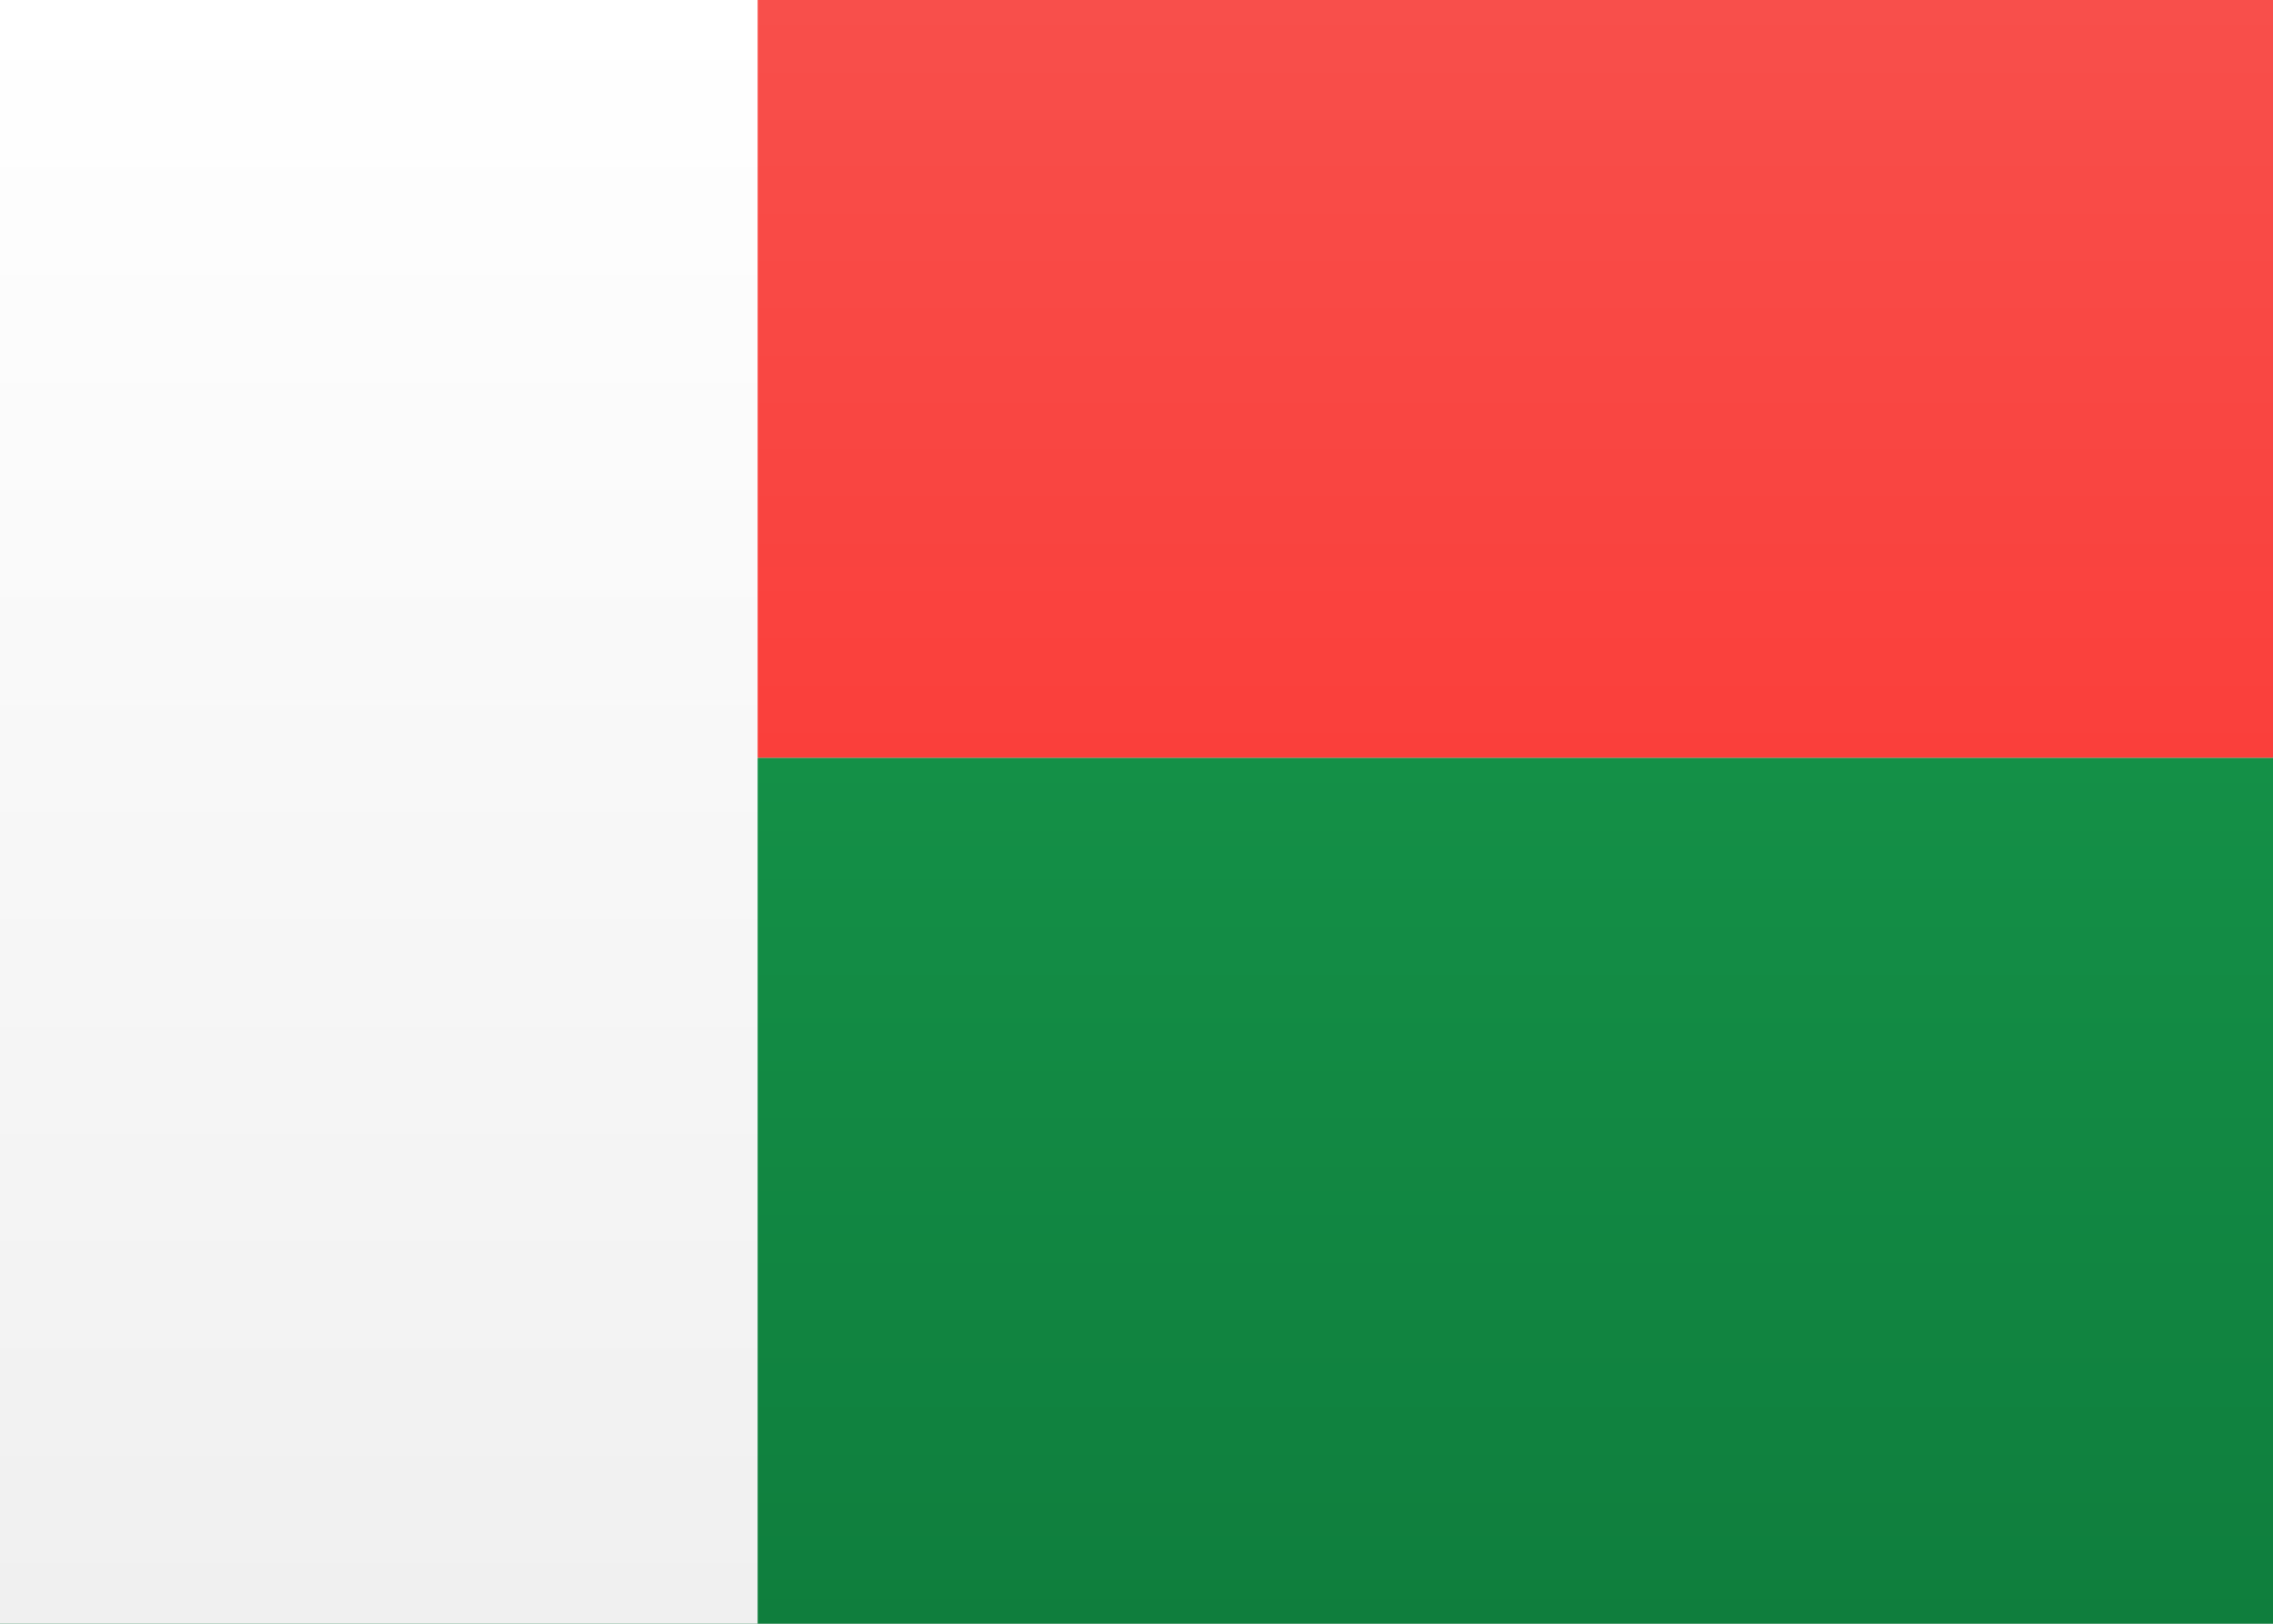
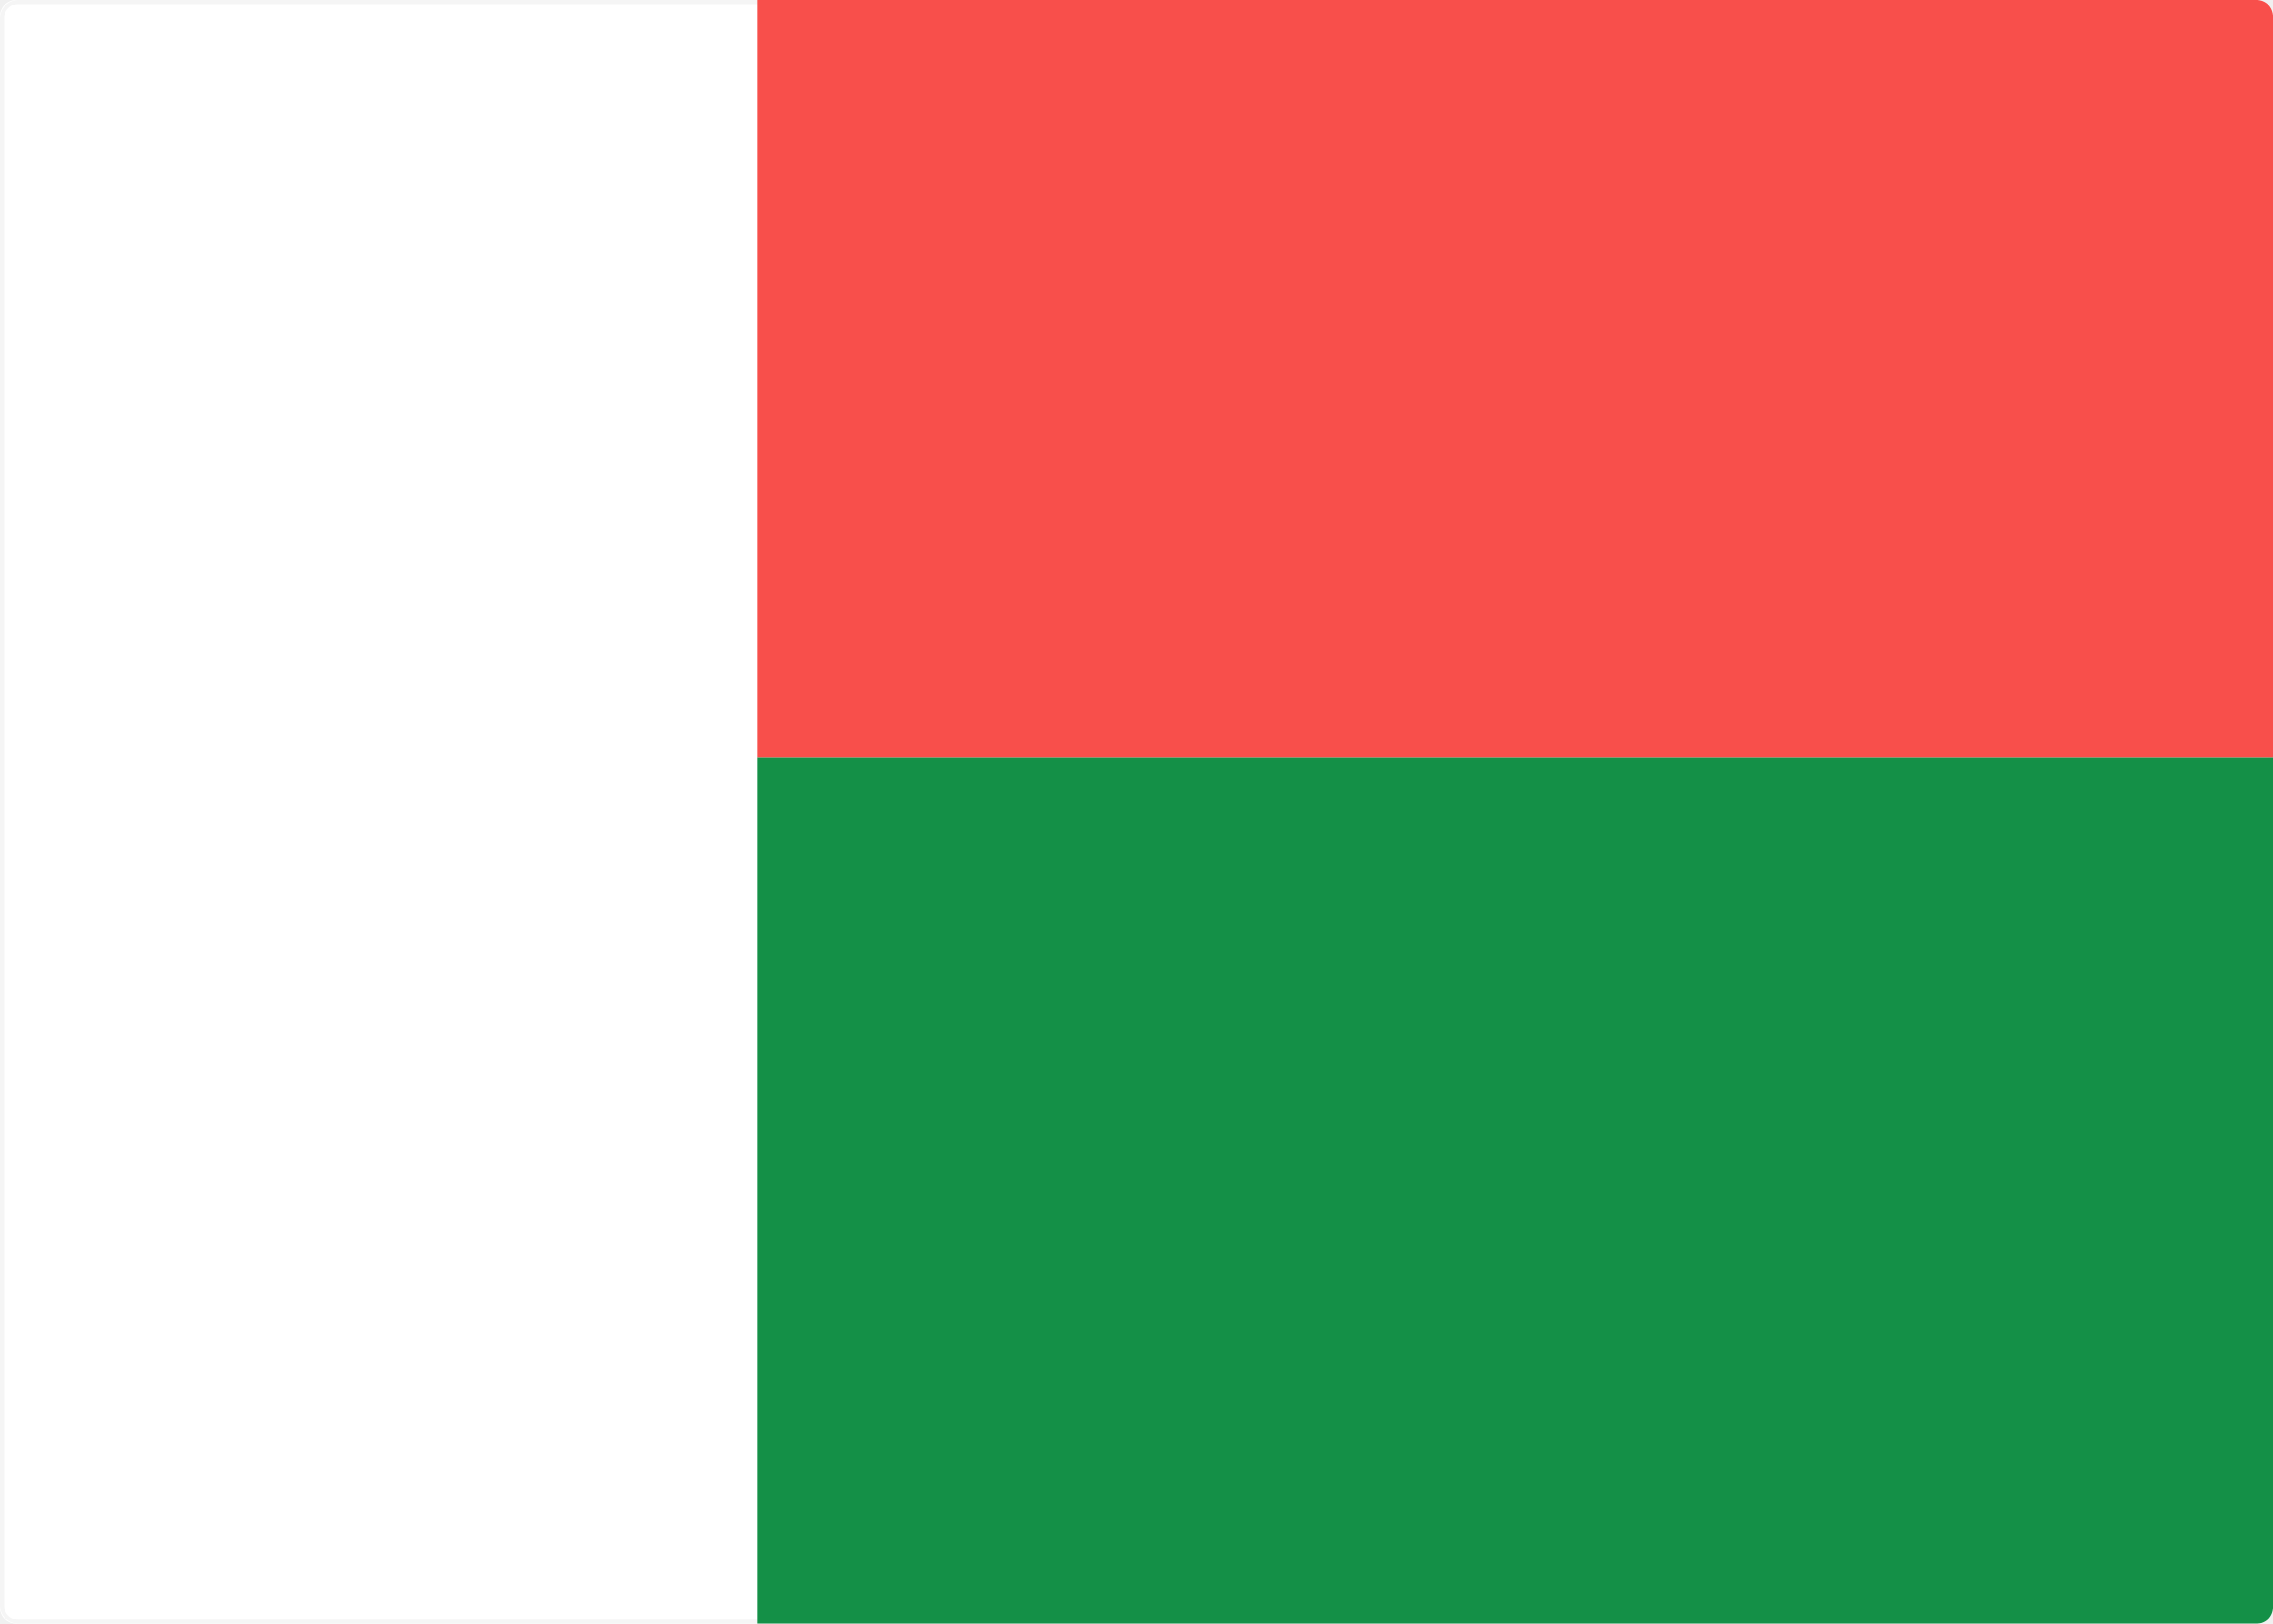
- <svg xmlns="http://www.w3.org/2000/svg" width="21" height="15" viewBox="0 0 21 15">
+ <svg xmlns="http://www.w3.org/2000/svg" xmlns:xlink="http://www.w3.org/1999/xlink" width="280" height="200" viewBox="0 0 280 200">
  <defs>
-     <linearGradient x1="50%" y1="0%" x2="50%" y2="100%" id="a">
-       <stop stop-color="#FFF" offset="0%" />
-       <stop stop-color="#F0F0F0" offset="100%" />
-     </linearGradient>
-     <linearGradient x1="50%" y1="0%" x2="50%" y2="100%" id="b">
-       <stop stop-color="#149047" offset="0%" />
-       <stop stop-color="#0F7E3D" offset="100%" />
-     </linearGradient>
-     <linearGradient x1="50%" y1="0%" x2="50%" y2="100%" id="c">
-       <stop stop-color="#F84F4B" offset="0%" />
-       <stop stop-color="#FA3F3B" offset="100%" />
-     </linearGradient>
+     <rect id="a" width="280" height="200" rx="2" />
  </defs>
  <g fill="none" fill-rule="evenodd">
-     <path fill="url(#a)" d="M0 0h21v15H0z" />
-     <path fill="url(#b)" d="M0 7h21v8H0z" />
-     <path fill="url(#c)" d="M0 0h21v7H0z" />
-     <path fill="url(#a)" d="M0 0h7v15H0z" />
+     <mask id="b" fill="#fff">
+       <use xlink:href="#a" />
+     </mask>
+     <use fill="#FFF" xlink:href="#a" />
+     <rect stroke="#F5F5F5" stroke-width=".5" x=".25" y=".25" width="279.5" height="199.5" rx="2" />
+     <path d="M0 146.667V200h280V93.333H93.333V200H0v-53.333z" fill="#149047" mask="url(#b)" />
+     <path d="M46.667 0H280v93.333H93.333V0H46.667z" fill="#F84F4B" mask="url(#b)" />
  </g>
</svg>
